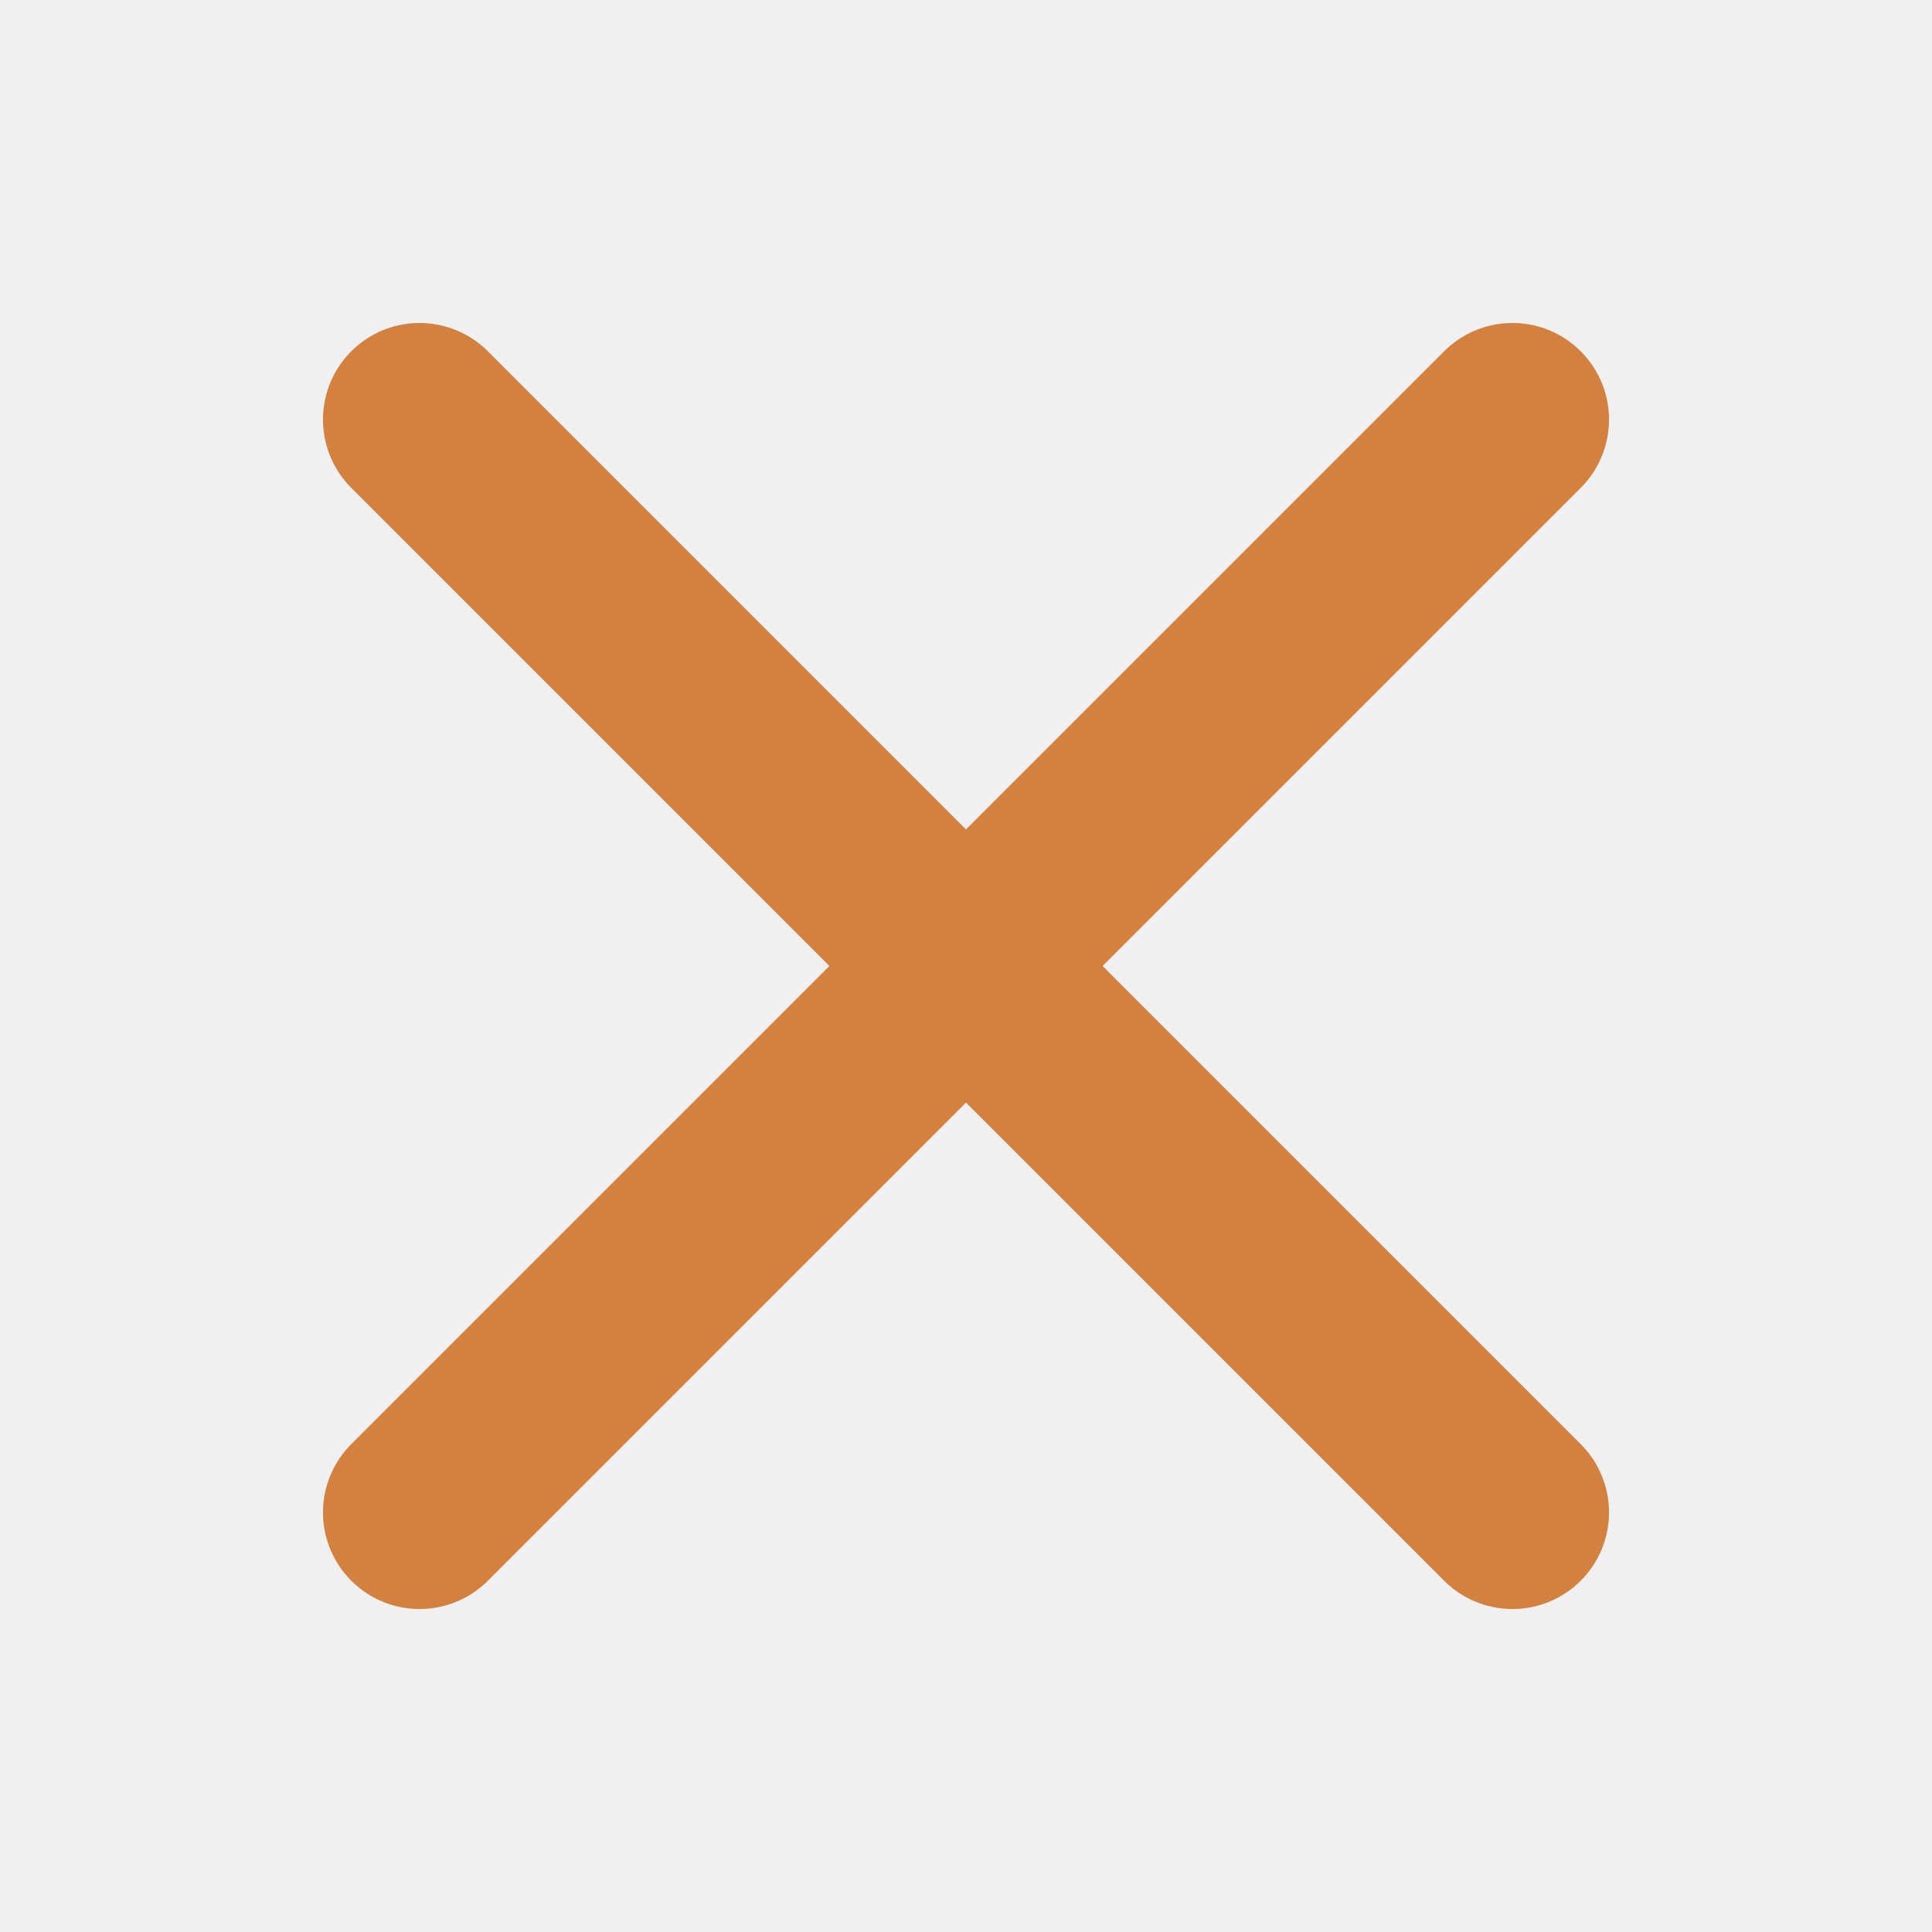
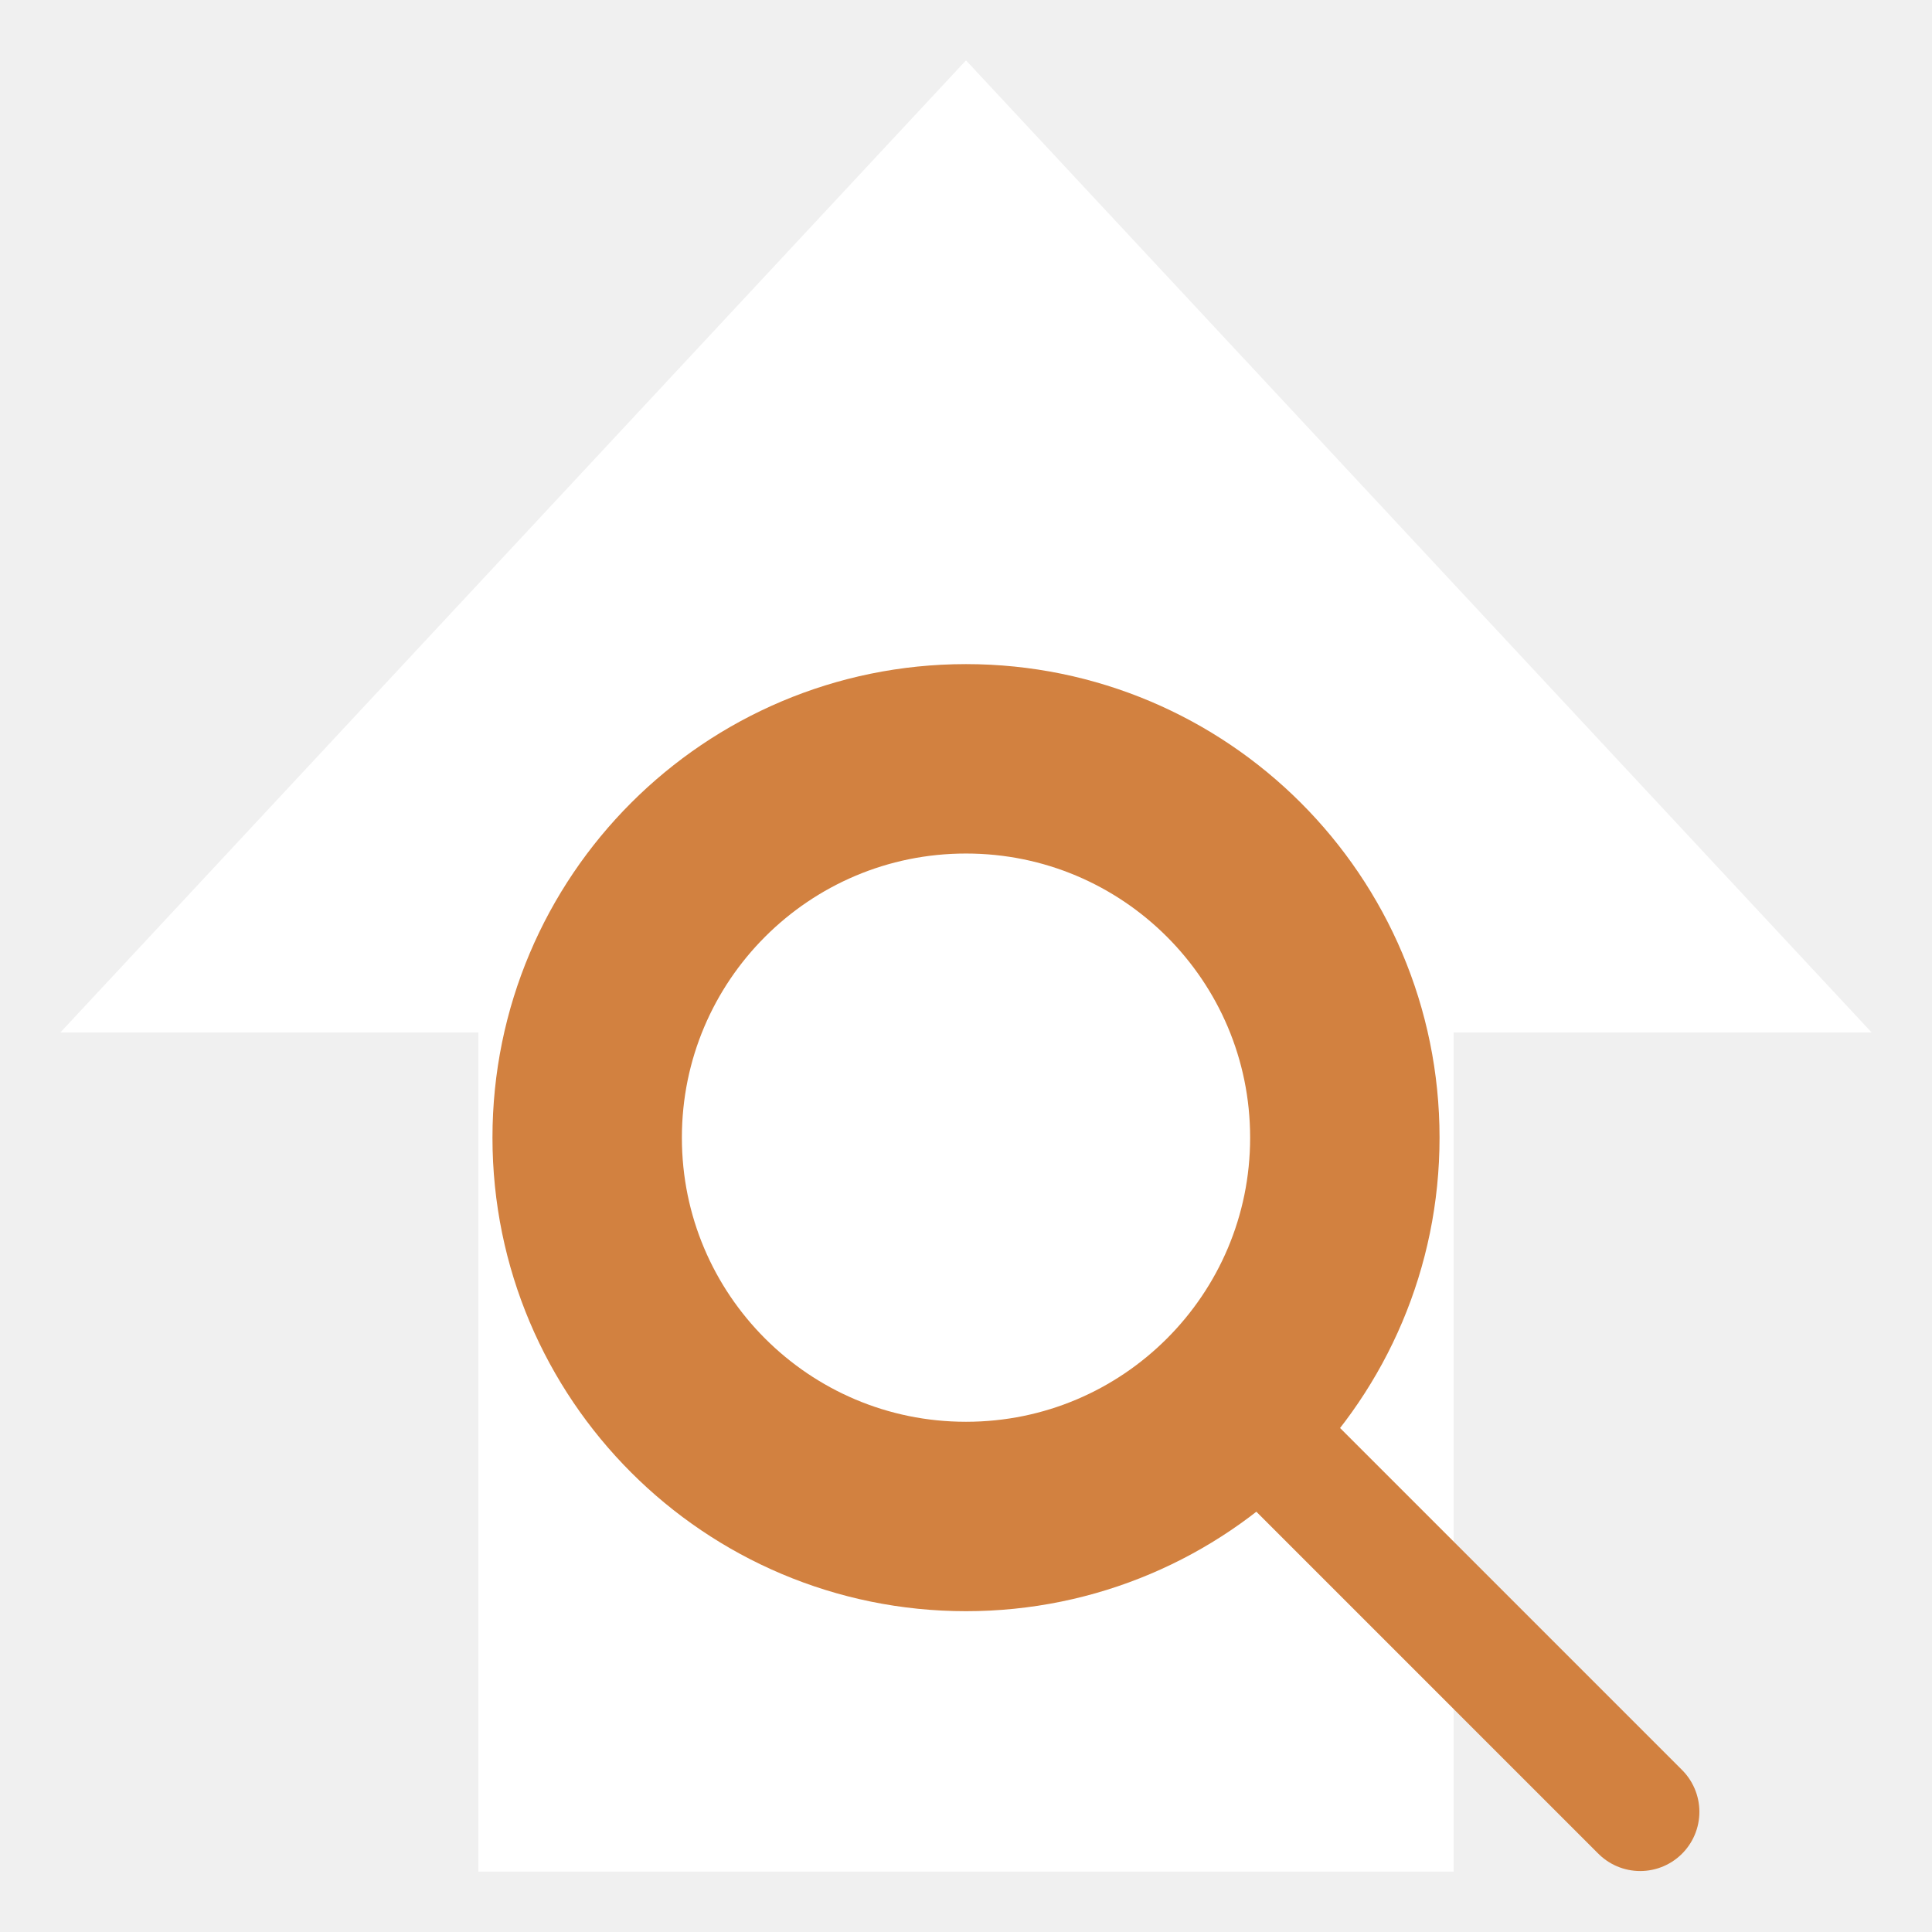
- <svg xmlns="http://www.w3.org/2000/svg" x="0px" y="0px" width="600" height="600" viewBox="0 0 600 600" preserveAspectRatio="xMidYMid meet" version="1.1" id="svg873">
+ <svg xmlns="http://www.w3.org/2000/svg" x="0px" y="0px" width="96" height="96" viewBox="0 0 96 96" preserveAspectRatio="xMidYMid meet" version="1.1" id="svg873">
  <defs id="defs877" />
-   <path style="fill:none;stroke:#d28140;stroke-width:60;stroke-linecap:round;stroke-linejoin:miter;stroke-miterlimit:4;stroke-dasharray:none;stroke-opacity:1" d="M 130.303,469.697 469.697,130.303" id="path846-3" />
-   <path style="fill:none;stroke:#d28140;stroke-width:60;stroke-linecap:round;stroke-linejoin:miter;stroke-miterlimit:4;stroke-dasharray:none;stroke-opacity:1" d="M 130.303,130.303 469.697,469.697" id="path846-3-6" />
+   <g id="g819">
+     <path id="path827" d="M 3,51.302 H 23.769 V 93 H 72.231 V 51.302 H 93 L 48,3 Z" style="fill:#ffffff;fill-opacity:1;stroke:none;stroke-width:1.025;stroke-linecap:butt;stroke-linejoin:miter;stroke-miterlimit:4;stroke-dasharray:none;stroke-opacity:1" />
+     <g transform="matrix(1.333333,0,0,1.333333,-39.52901,-31.00002)" id="g820">
+       <path style="fill:none;stroke:#d28140;stroke-width:4.412;stroke-linecap:round;stroke-linejoin:miter;stroke-miterlimit:4;stroke-dasharray:none;stroke-opacity:1" d="M 75.816,75.816 90.772,90.772" id="path846-3-6" />
+       <circle style="fill:none;fill-opacity:1;stroke:#d28140;stroke-width:7.059;stroke-linecap:round;stroke-linejoin:round;stroke-miterlimit:4;stroke-dasharray:none;stroke-dashoffset:0;stroke-opacity:1;paint-order:normal" id="path852" cx="65.647" cy="65.647" r="14.118" />
+     </g>
+   </g>
</svg>
